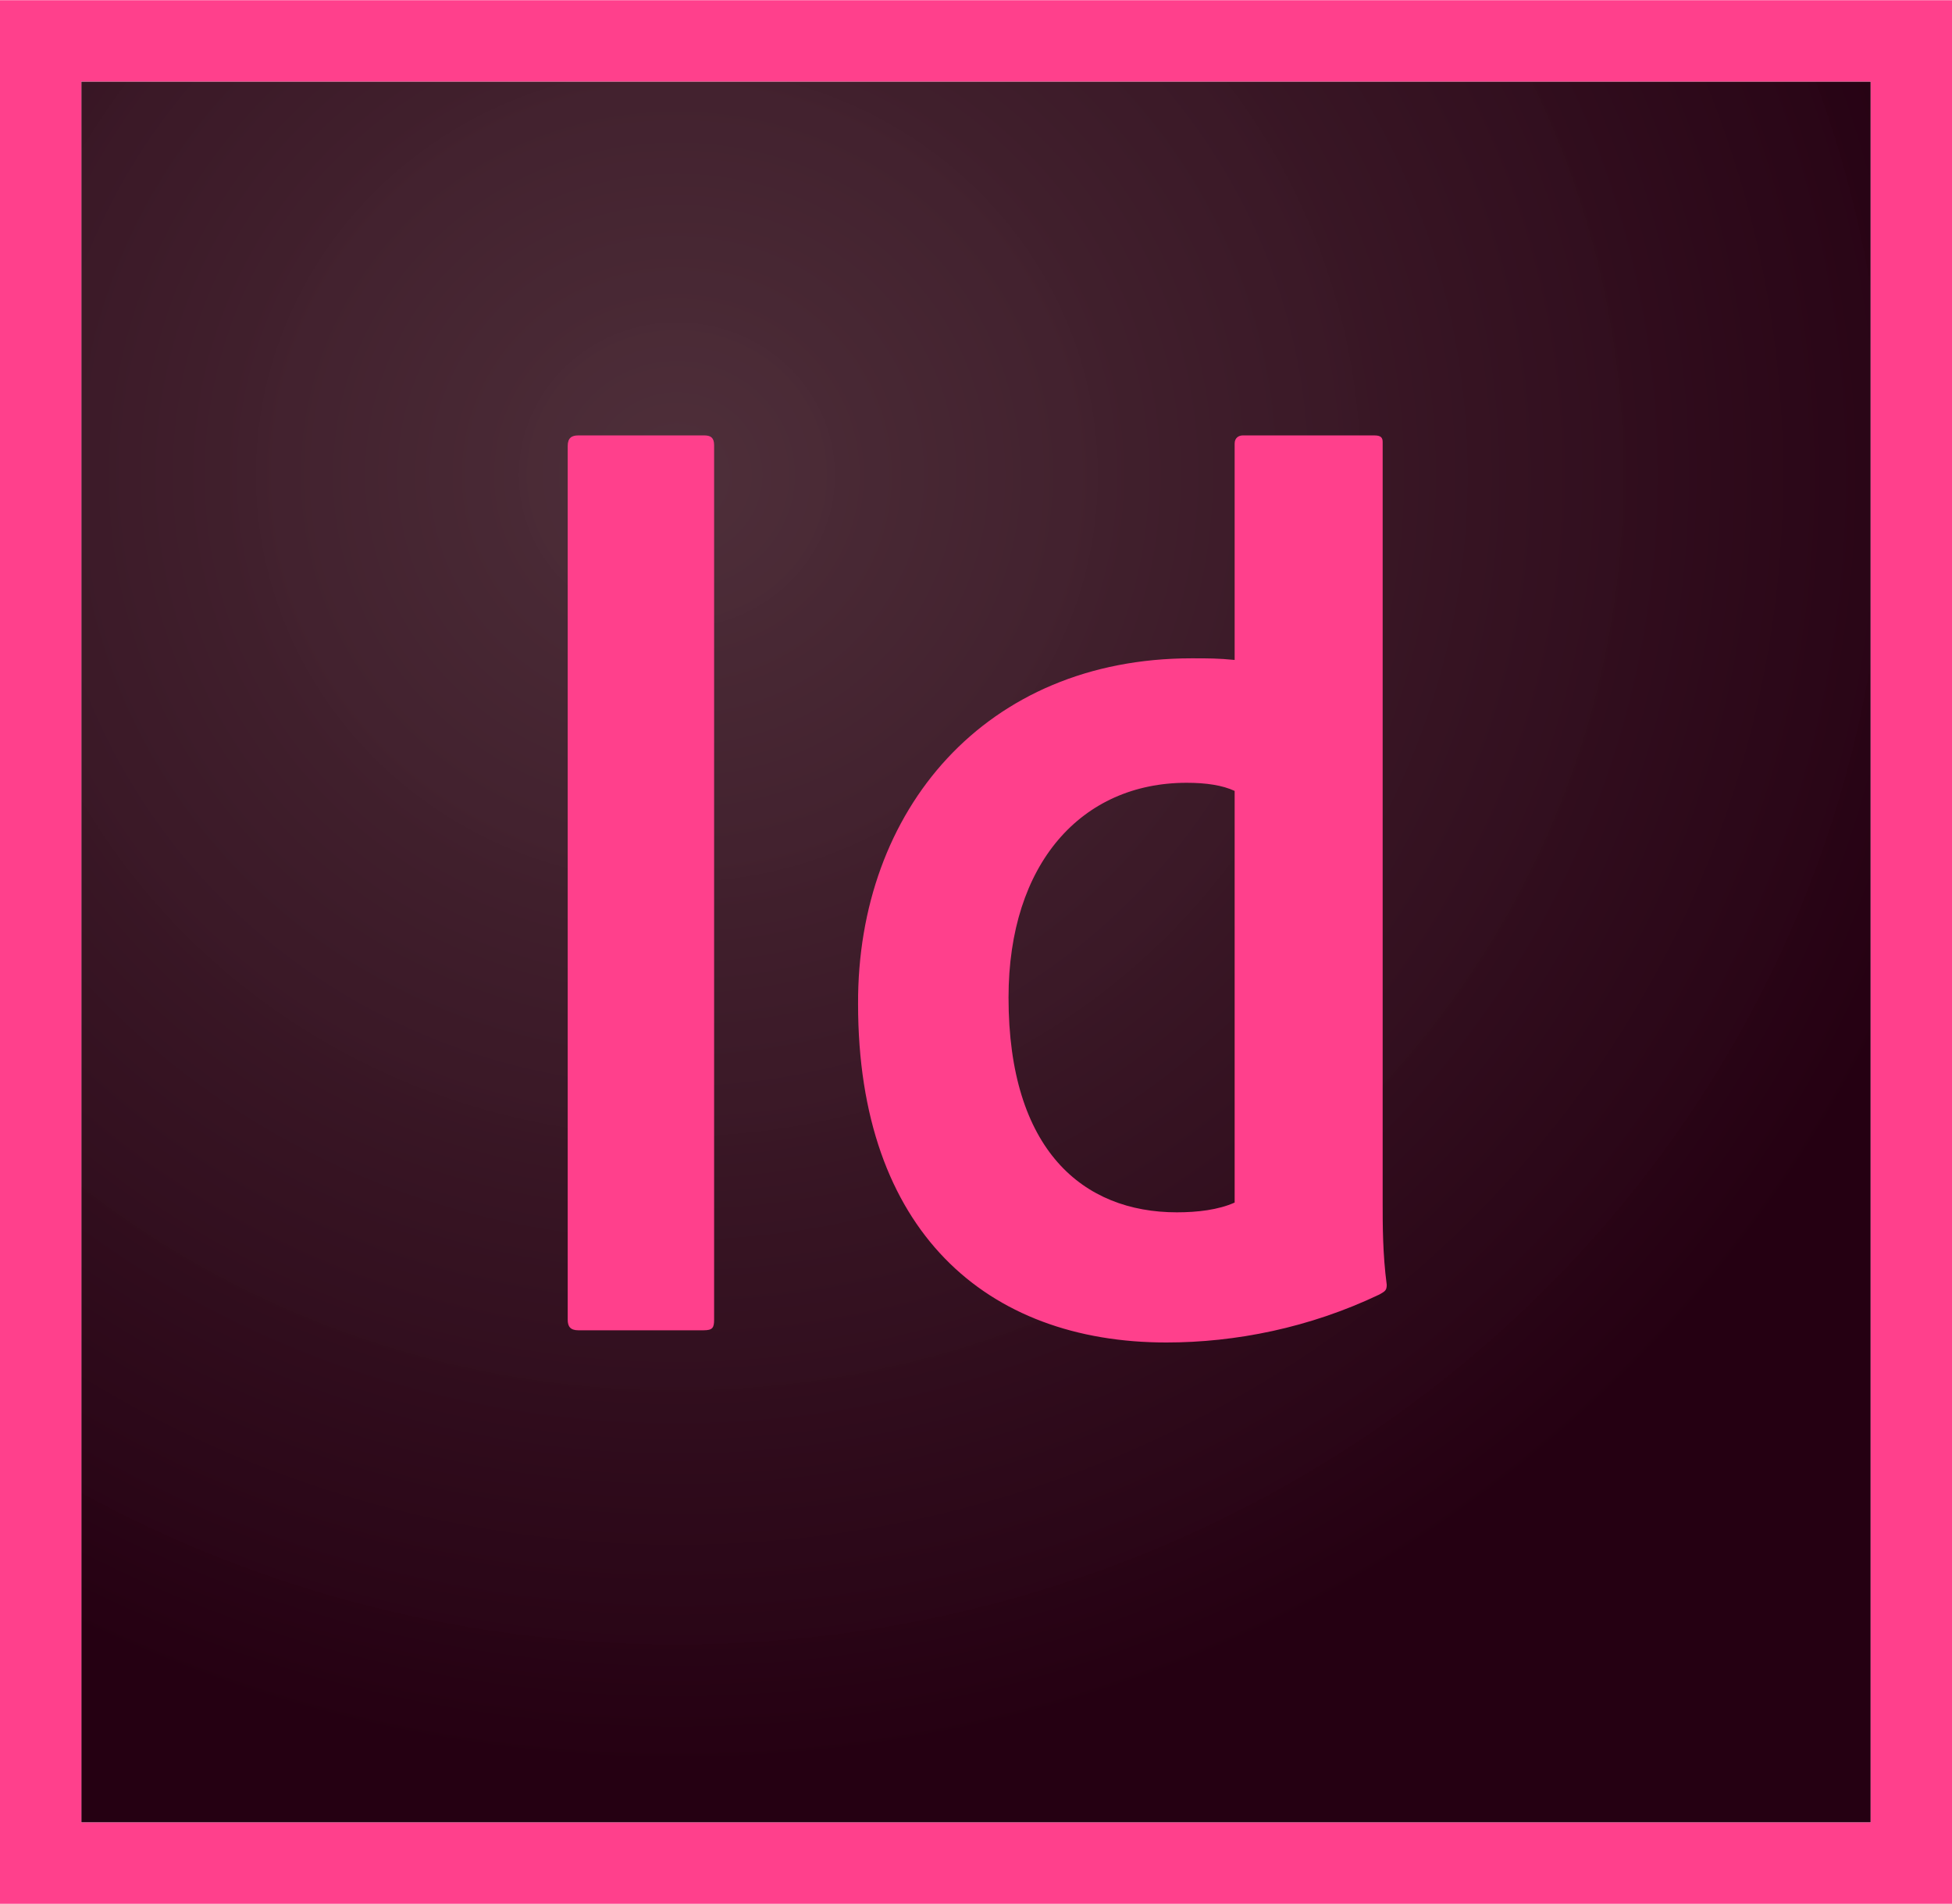
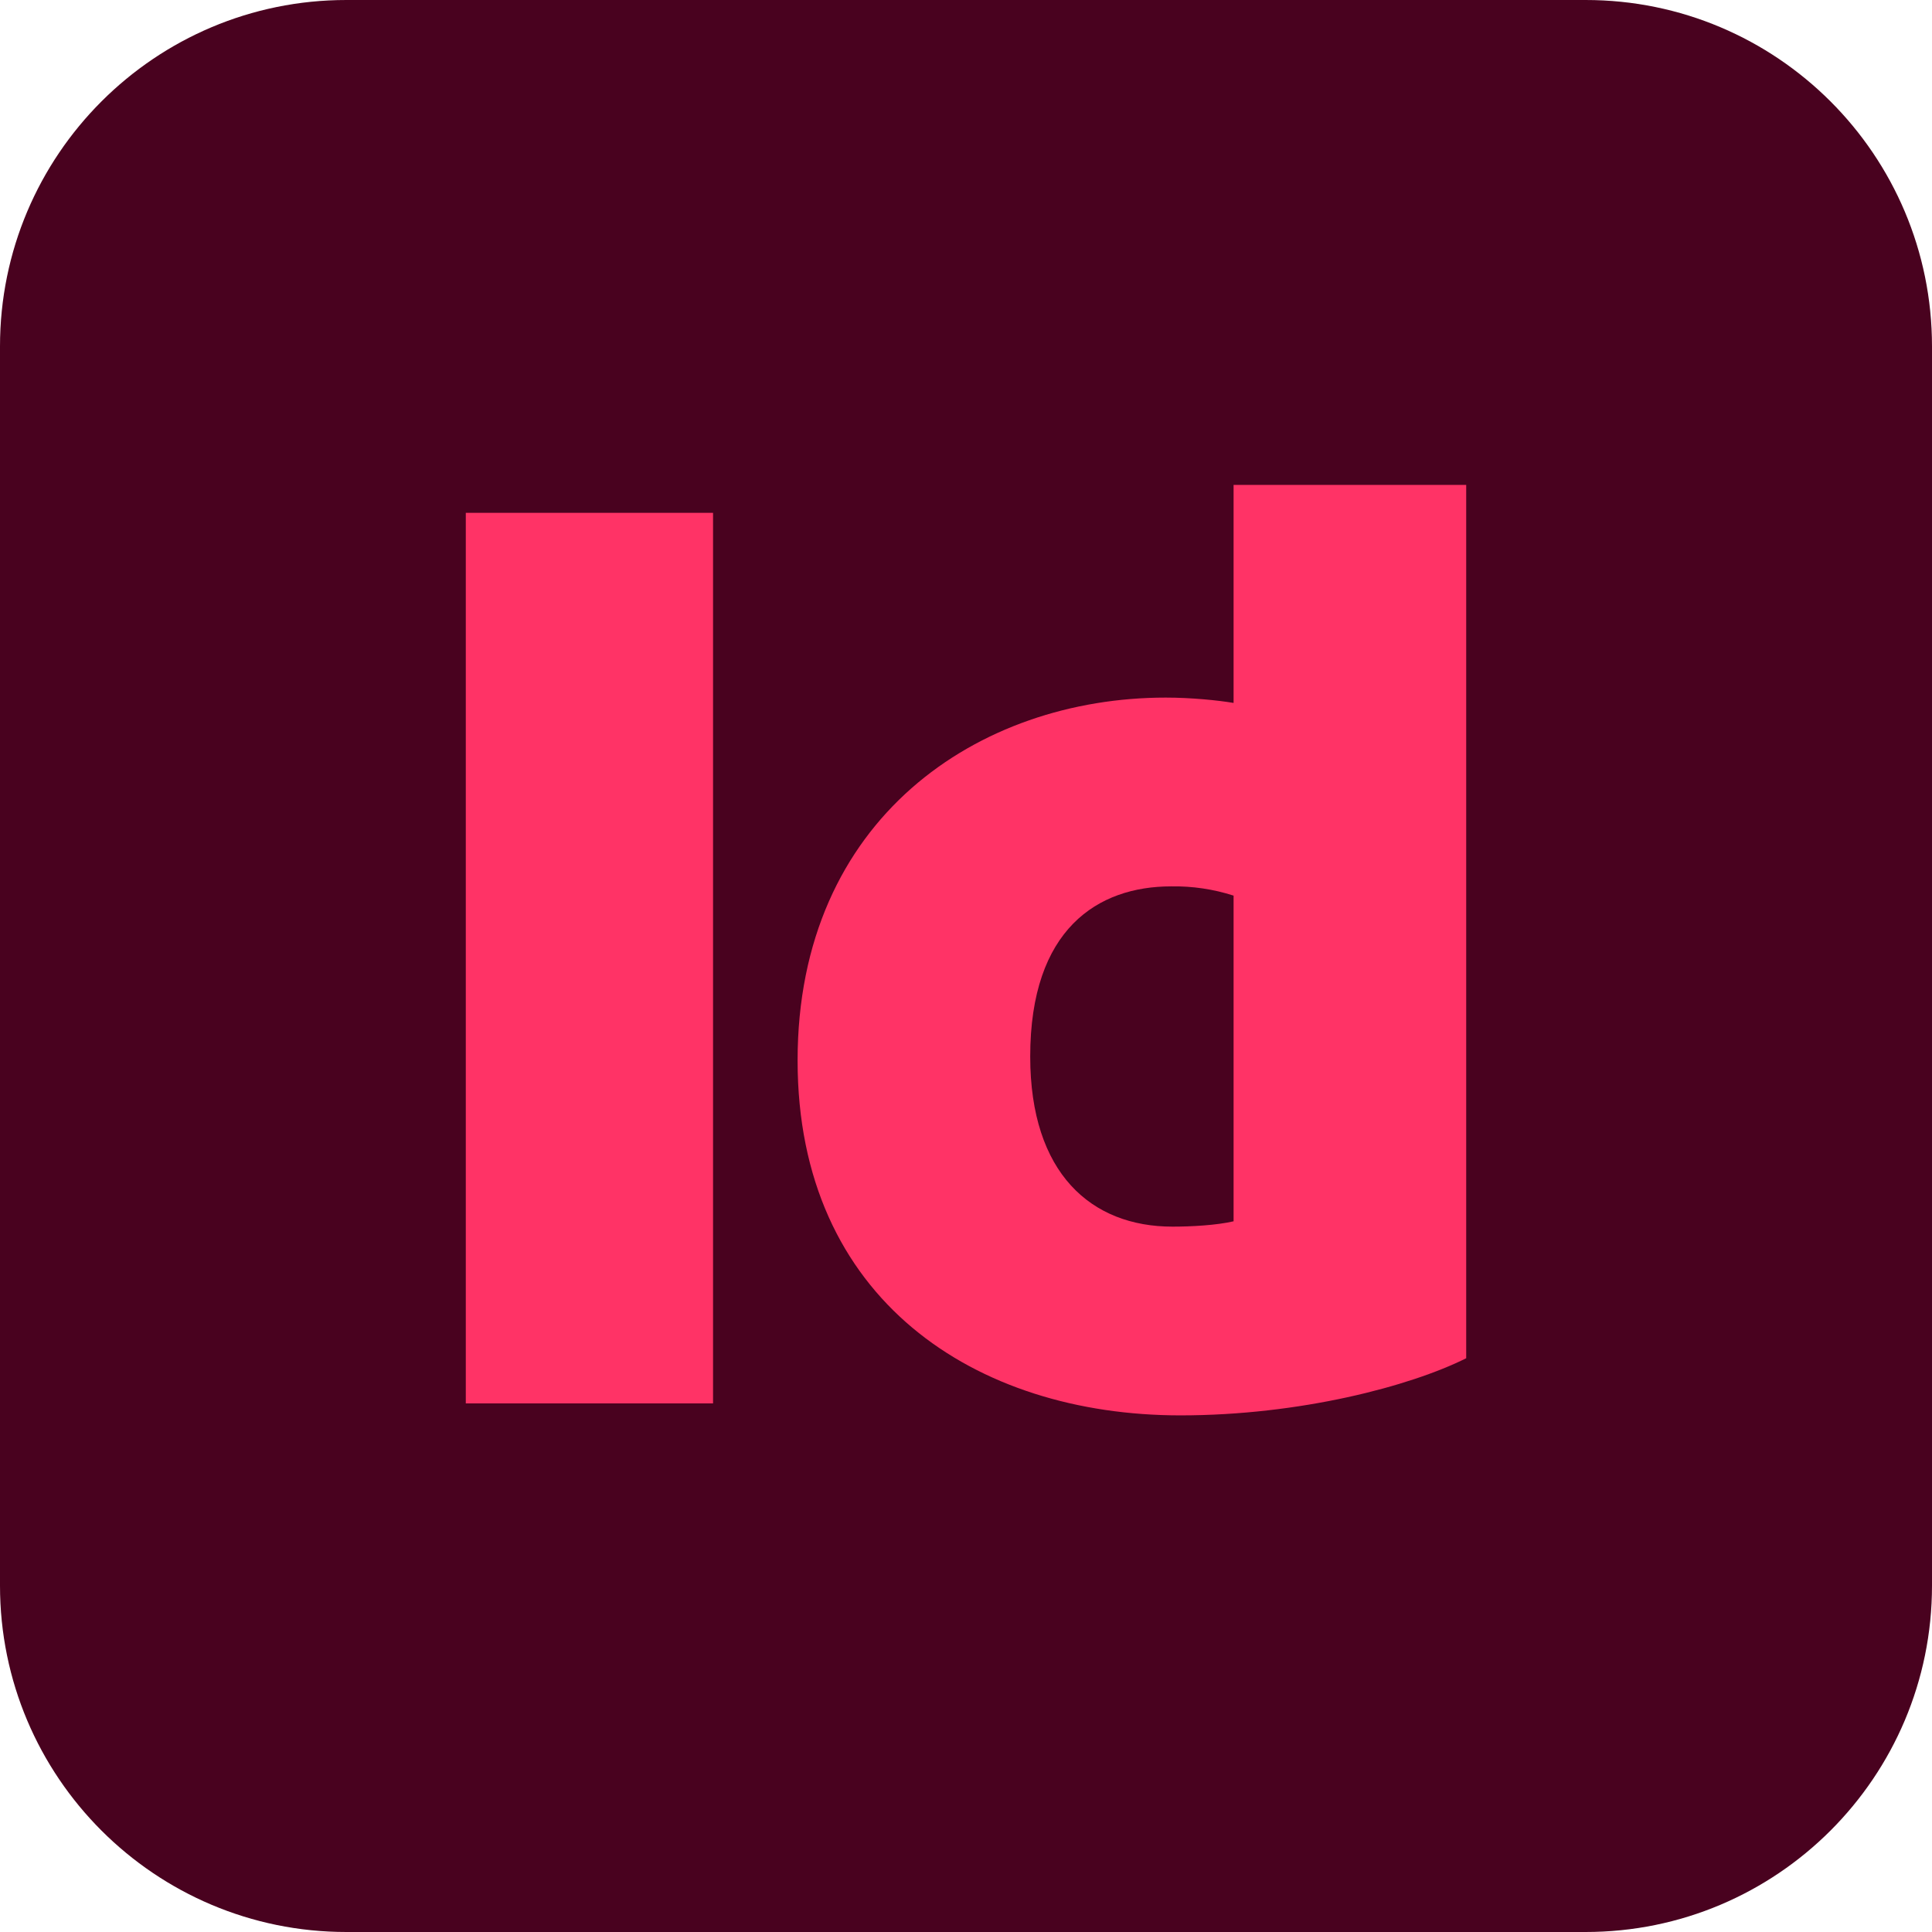
- <svg xmlns="http://www.w3.org/2000/svg" width="2500" height="2438" viewBox="0 130.746 595.279 580.398">
-   <radialGradient id="a" cx="-183.69" cy="328.972" r=".76" gradientTransform="matrix(545.6736 0 0 528.3113 100439.305 -173525.125)" gradientUnits="userSpaceOnUse">
-     <stop offset="0" stop-color="#4b2b36" stop-opacity=".98" />
-     <stop offset="1" stop-color="#250012" />
-   </radialGradient>
-   <path fill="url(#a)" d="M24.803 155.549h545.674v530.792H24.803z" />
-   <path fill="#ff408c" d="M24.803 155.549h545.674v530.792H24.803zM0 711.145h595.28V130.746H0zm376.515-339.311c-3.721-1.736-8.682-2.48-14.635-2.48-31.996 0-54.319 24.556-54.319 65.481 0 46.63 22.819 65.48 51.344 65.48 6.2 0 12.649-.744 17.61-2.976zm-13.147-40.429c5.209 0 8.186 0 13.146.496v-65.977c0-1.736 1.24-2.48 2.479-2.48h40.182c1.984 0 2.48.744 2.48 1.984V497.34c0 6.944 0 15.626 1.24 25.051 0 1.736-.496 1.984-2.232 2.977-21.331 10.169-43.901 14.634-64.984 14.634-54.815 0-94.005-33.98-94.005-103.182-.247-59.281 38.942-105.415 101.694-105.415M217.774 533.057c0 2.479-.496 3.224-3.225 3.224h-38.197c-2.48 0-3.225-1.24-3.225-3.224V266.668c0-2.48 1.24-3.225 3.225-3.225h38.445c1.984 0 2.977.744 2.977 2.977z" />
+ <svg xmlns="http://www.w3.org/2000/svg" width="42" height="42" fill="none" class="indesign-40-2025" viewBox="0 0 42 42">
+   <path fill="#49021f" d="M34.468 0H7.532A7.53 7.53 0 0 0 0 7.532v26.936A7.53 7.53 0 0 0 7.532 42h26.936A7.53 7.53 0 0 0 42 34.468V7.532A7.53 7.53 0 0 0 34.468 0" />
+   <path fill="#f36" d="M10.126 11.149h5.375v19.36h-5.375zm7.213 11.905c0-5.26 3.93-7.889 8.004-7.889.55 0 1.127.058 1.474.116v-4.74h5.057v18.986c-1.214.607-3.612 1.242-6.213 1.242-4.45 0-8.322-2.514-8.322-7.715m9.478 3.496v-7.08a4.2 4.2 0 0 0-1.358-.201c-1.59 0-3.063.924-3.063 3.698 0 2.543 1.329 3.699 3.092 3.699.404 0 .953-.029 1.329-.116" />
</svg>
